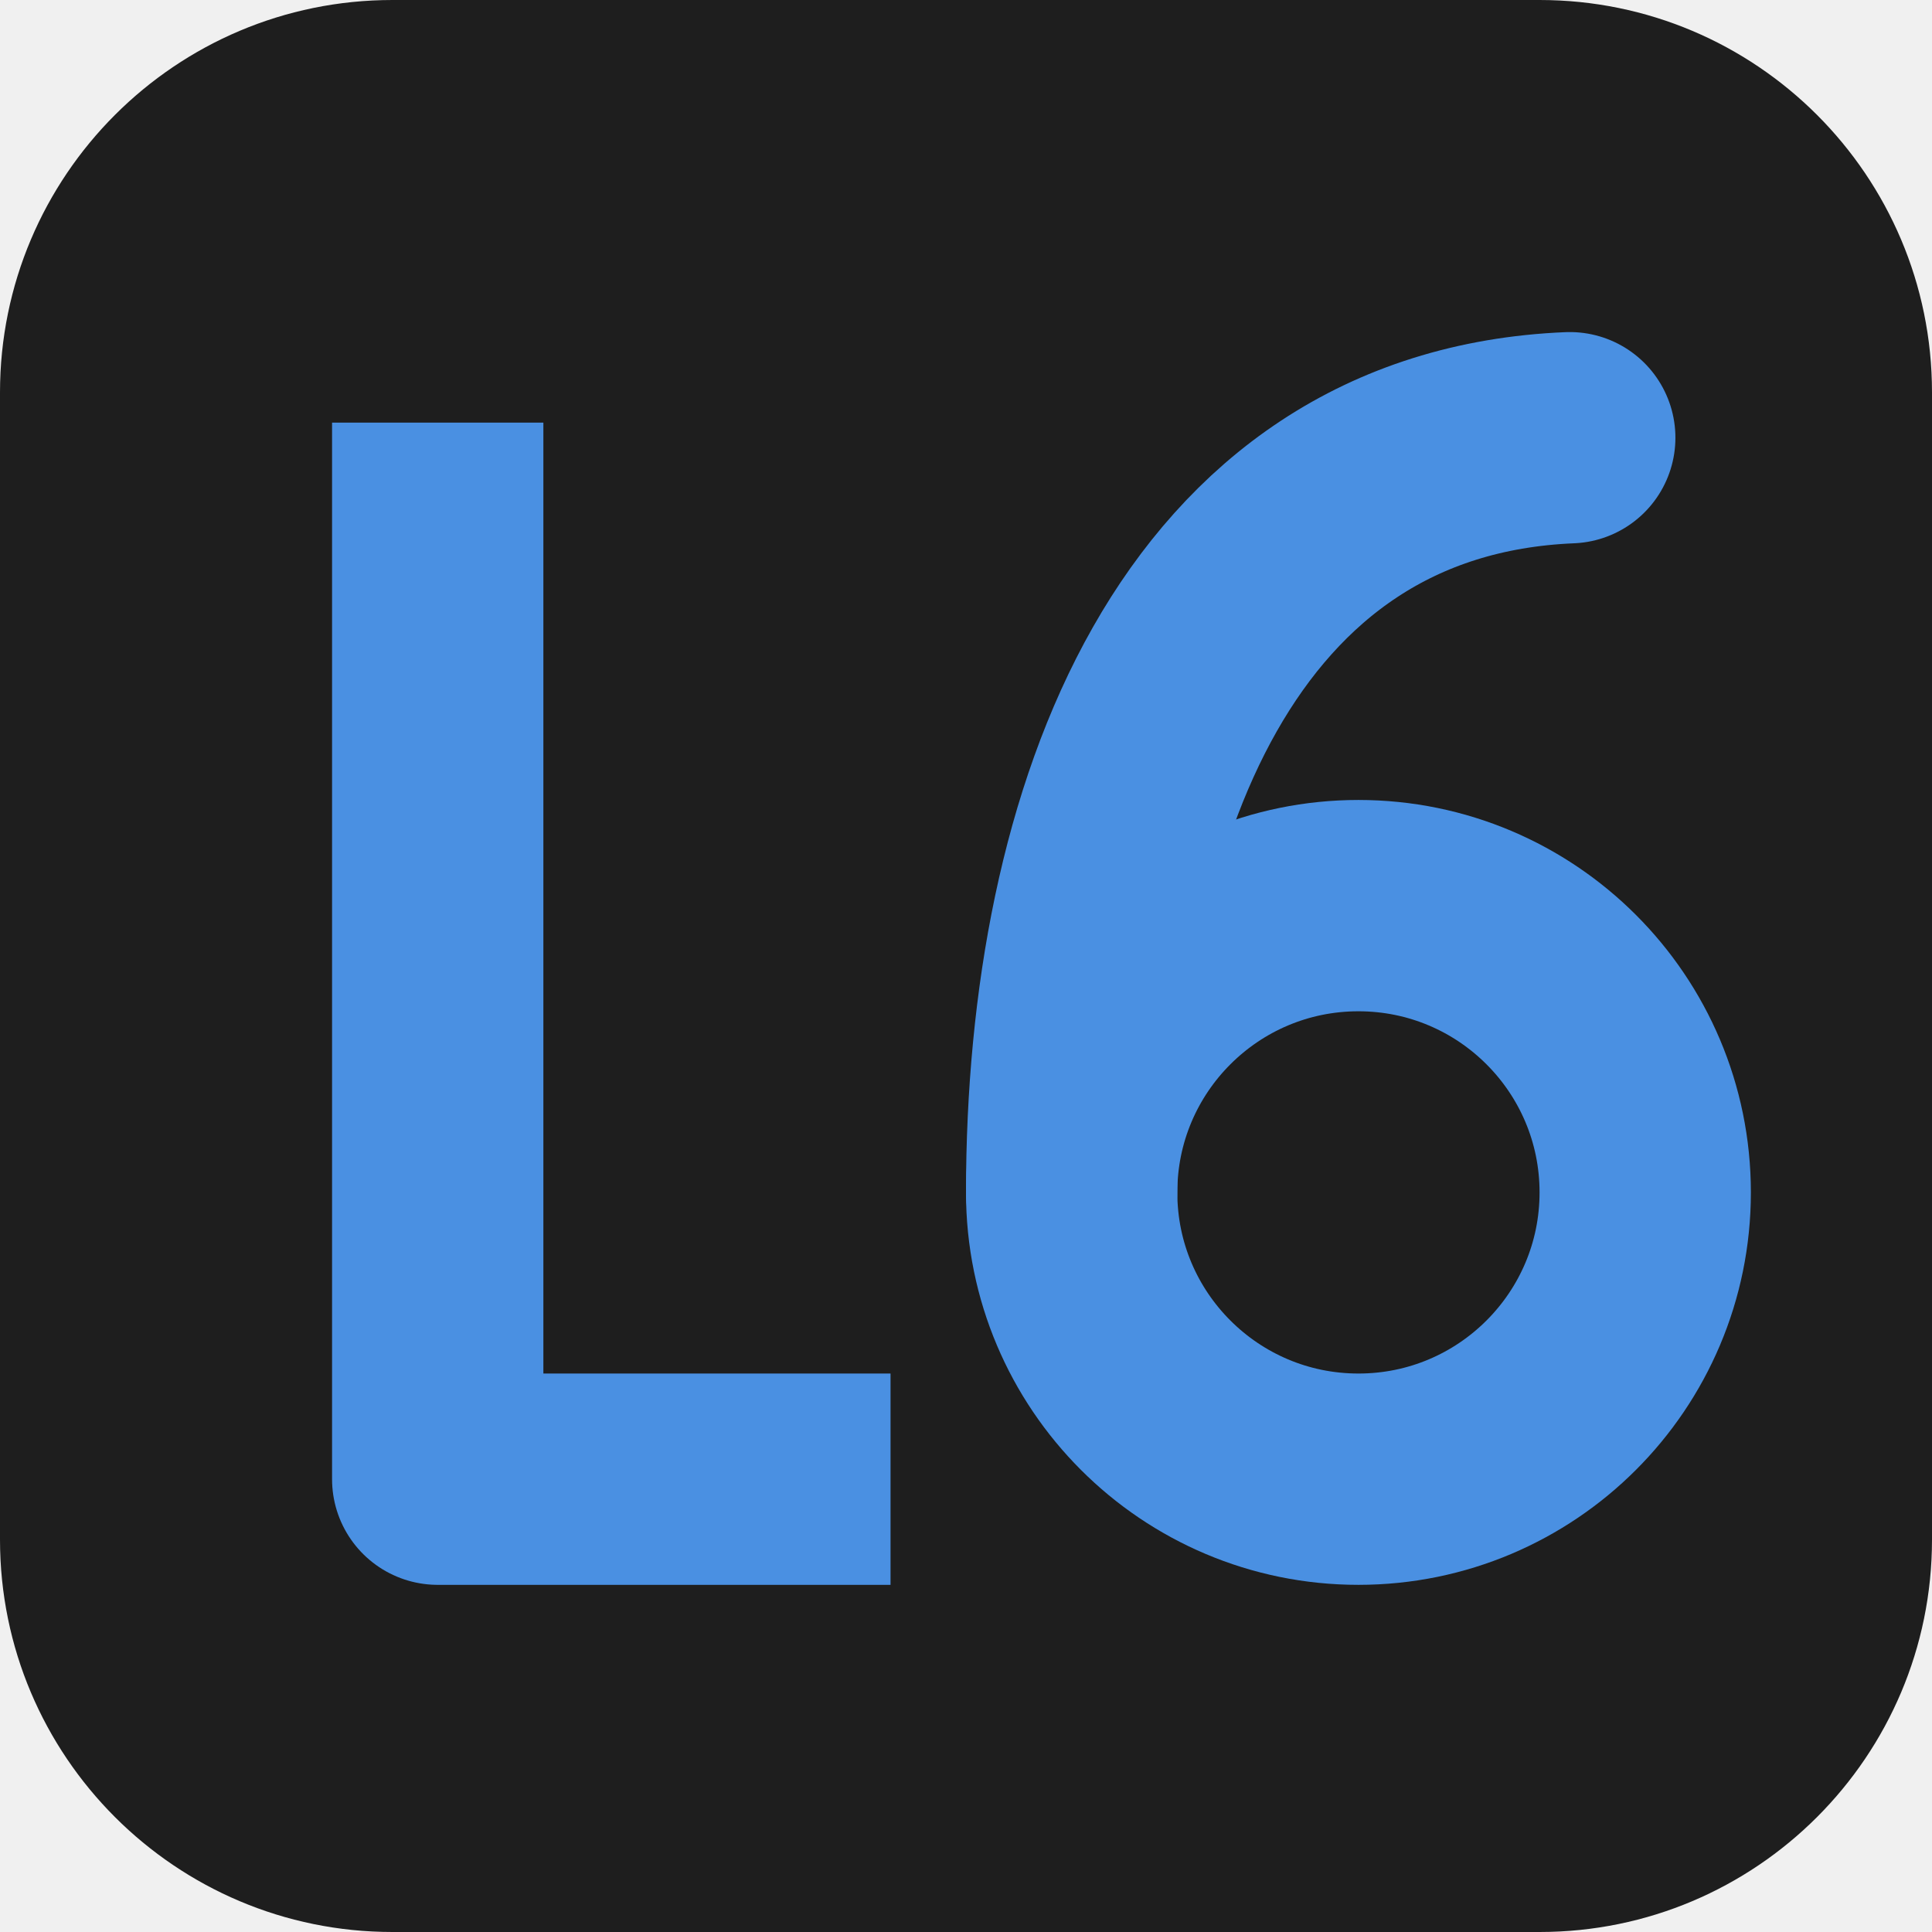
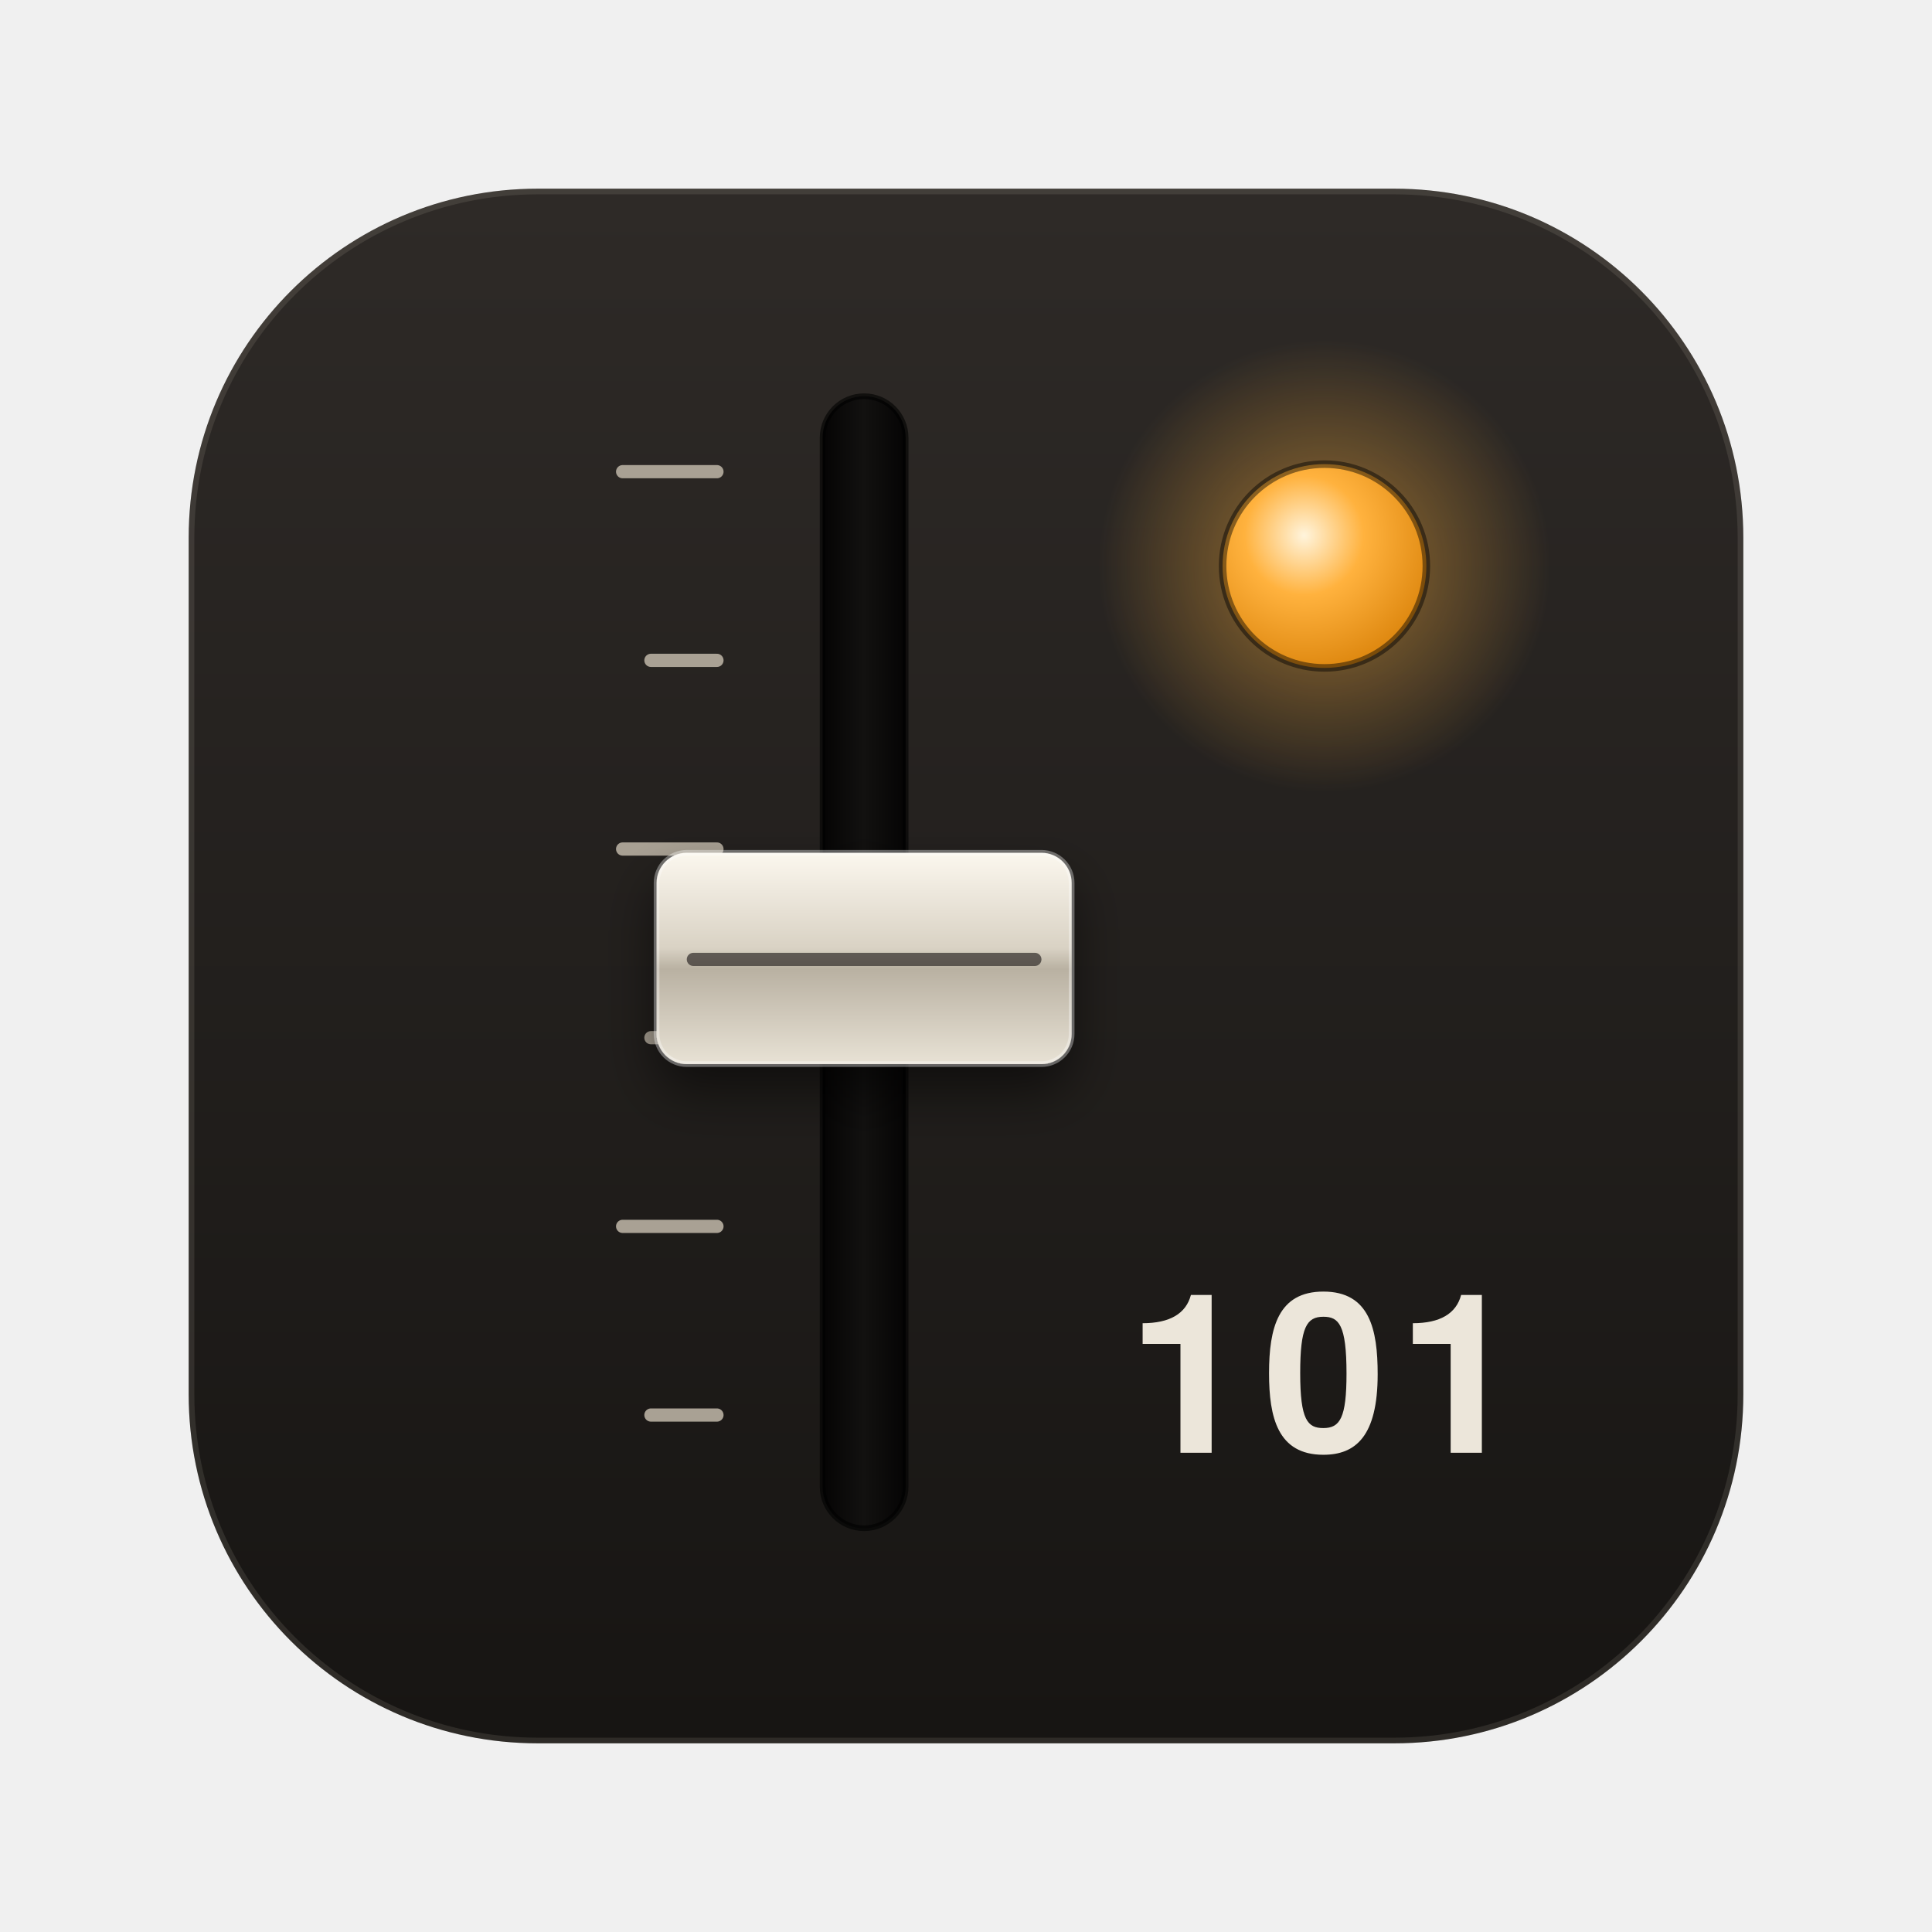
- <svg xmlns="http://www.w3.org/2000/svg" viewBox="0 0 64 64">
-   <rect width="64" height="64" rx="13" fill="#1e1e1e" />
-   <g fill="none" stroke="#4a90e2" stroke-width="7" stroke-linejoin="round">
-     <path d="M14.5 14v35h15" />
-     <circle cx="45" cy="39.5" r="9.5" />
-     <path d="M35.5 39.5C35.5 27 40 15 52 14.5" stroke-linecap="round" />
+ <svg xmlns="http://www.w3.org/2000/svg" viewBox="0 0 1024 1024" width="1024" height="1024">
+   <defs>
+     <linearGradient id="chasis" x1="0" y1="0" x2="0" y2="1">
+       <stop offset="0" stop-color="#2e2a27" />
+       <stop offset="1" stop-color="#171513" />
+     </linearGradient>
+     <linearGradient id="ranura" x1="0" y1="0" x2="1" y2="0">
+       <stop offset="0" stop-color="#050404" />
+       <stop offset="0.5" stop-color="#121110" />
+       <stop offset="1" stop-color="#050404" />
+     </linearGradient>
+     <linearGradient id="aluminio" x1="0" y1="0" x2="0" y2="1">
+       <stop offset="0" stop-color="#fbf7ee" />
+       <stop offset="0.45" stop-color="#d9d2c4" />
+       <stop offset="0.55" stop-color="#b9b1a2" />
+       <stop offset="1" stop-color="#e8e2d5" />
+     </linearGradient>
+     <radialGradient id="luz" cx="0.4" cy="0.35" r="0.65">
+       <stop offset="0" stop-color="#fff4dc" />
+       <stop offset="0.45" stop-color="#ffb23e" />
+       <stop offset="1" stop-color="#e08a12" />
+     </radialGradient>
+     <radialGradient id="halo" cx="0.5" cy="0.5" r="0.5">
+       <stop offset="0" stop-color="#ffb23e" stop-opacity="0.55" />
+       <stop offset="1" stop-color="#ffb23e" stop-opacity="0" />
+     </radialGradient>
+     <filter id="sombra" x="-20%" y="-20%" width="140%" height="160%">
+       <feDropShadow dx="0" dy="14" stdDeviation="14" flood-color="#000" flood-opacity="0.55" />
+     </filter>
+   </defs>
+   <rect x="100" y="100" width="824" height="824" rx="185" fill="url(#chasis)" />
+   <rect x="101.5" y="101.5" width="821" height="821" rx="183.5" fill="none" stroke="#fff4e2" stroke-opacity="0.10" stroke-width="3" />
+   <g stroke="#a9a194" stroke-width="7" stroke-linecap="round">
+     <line x1="330" y1="250" x2="380" y2="250" />
+     <line x1="345" y1="350" x2="380" y2="350" />
+     <line x1="330" y1="450" x2="380" y2="450" />
+     <line x1="345" y1="550" x2="380" y2="550" />
+     <line x1="330" y1="650" x2="380" y2="650" />
+     <line x1="345" y1="750" x2="380" y2="750" />
  </g>
+   <rect x="436" y="210" width="44" height="600" rx="22" fill="url(#ranura)" />
+   <rect x="436" y="210" width="44" height="600" rx="22" fill="none" stroke="#000" stroke-opacity="0.6" stroke-width="3" />
+   <g filter="url(#sombra)">
+     <rect x="348" y="452" width="220" height="112" rx="16" fill="url(#aluminio)" />
+   </g>
+   <rect x="348" y="452" width="220" height="112" rx="16" fill="none" stroke="#fff" stroke-opacity="0.35" stroke-width="3" />
+   <rect x="364" y="505" width="188" height="7" rx="3.5" fill="#3a3532" fill-opacity="0.75" />
+   <circle cx="702" cy="300" r="120" fill="url(#halo)" />
+   <circle cx="702" cy="300" r="54" fill="url(#luz)" />
+   <circle cx="702" cy="300" r="54" fill="none" stroke="#000" stroke-opacity="0.45" stroke-width="4" />
+   <text x="702" y="770" text-anchor="middle" font-family="Barlow Condensed, Avenir Next Condensed, Helvetica Neue, Arial Narrow, sans-serif" font-weight="700" font-size="118" letter-spacing="6" fill="#ece6da">101</text>
</svg>
